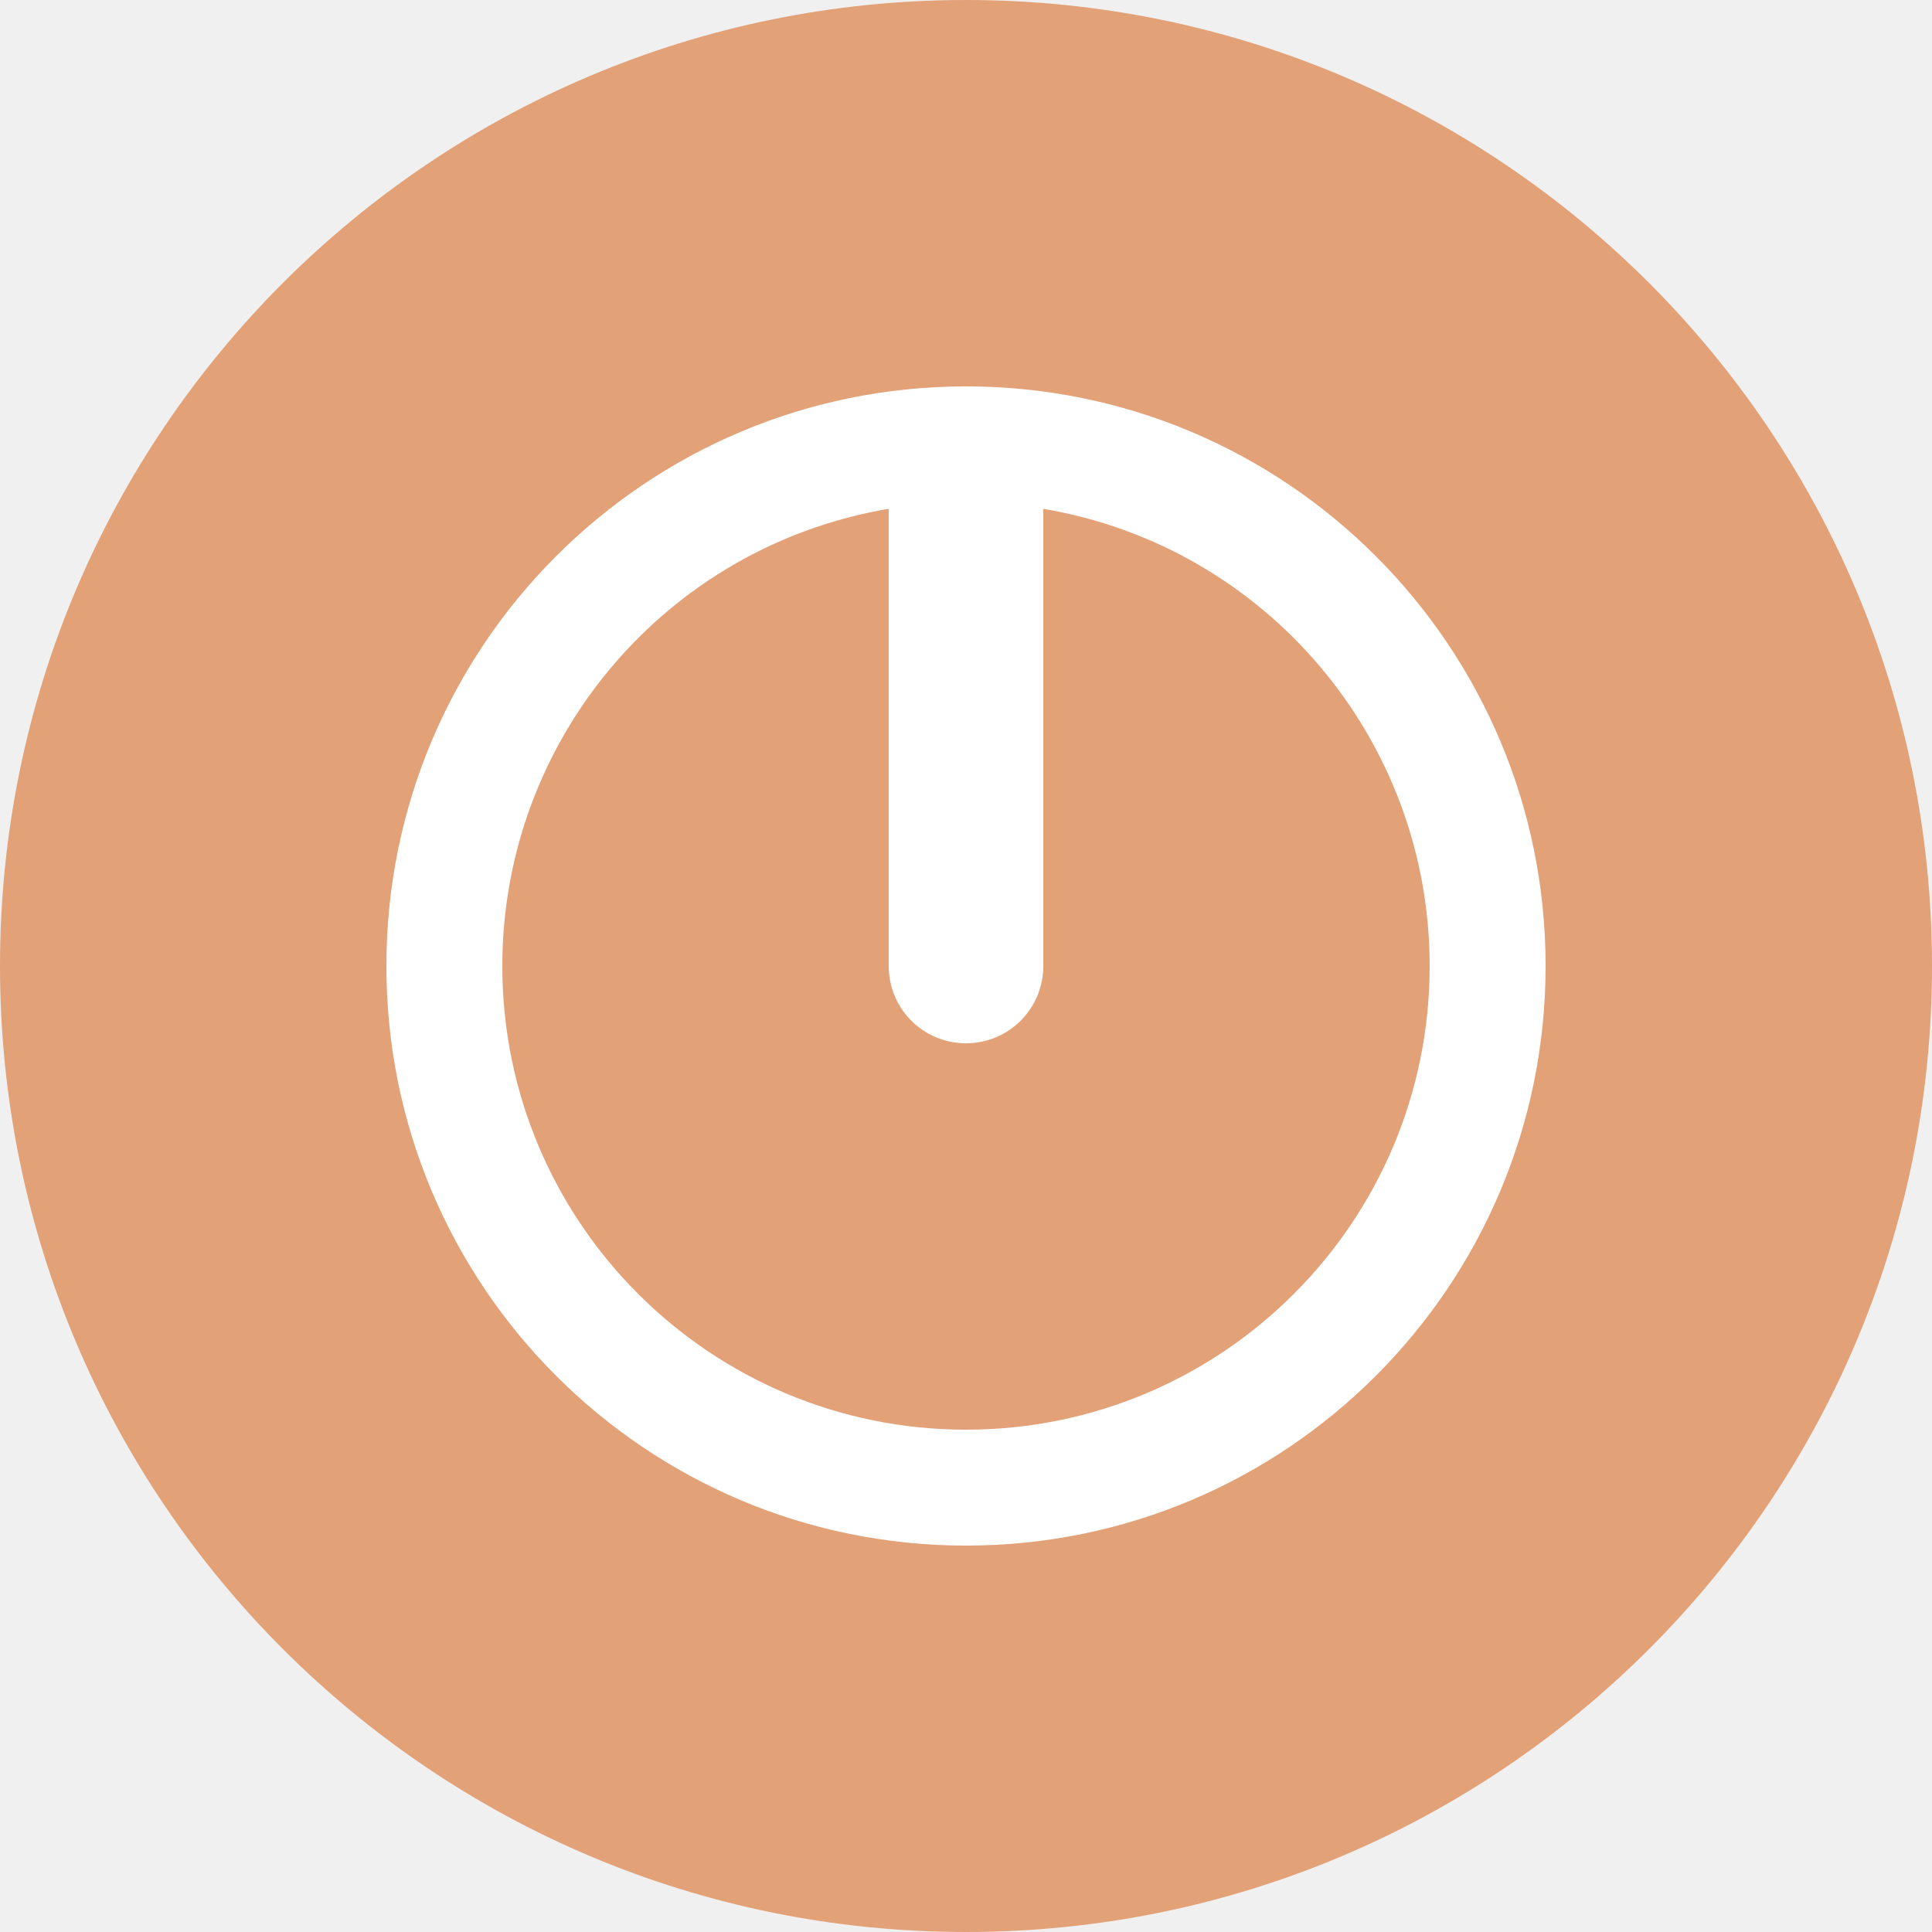
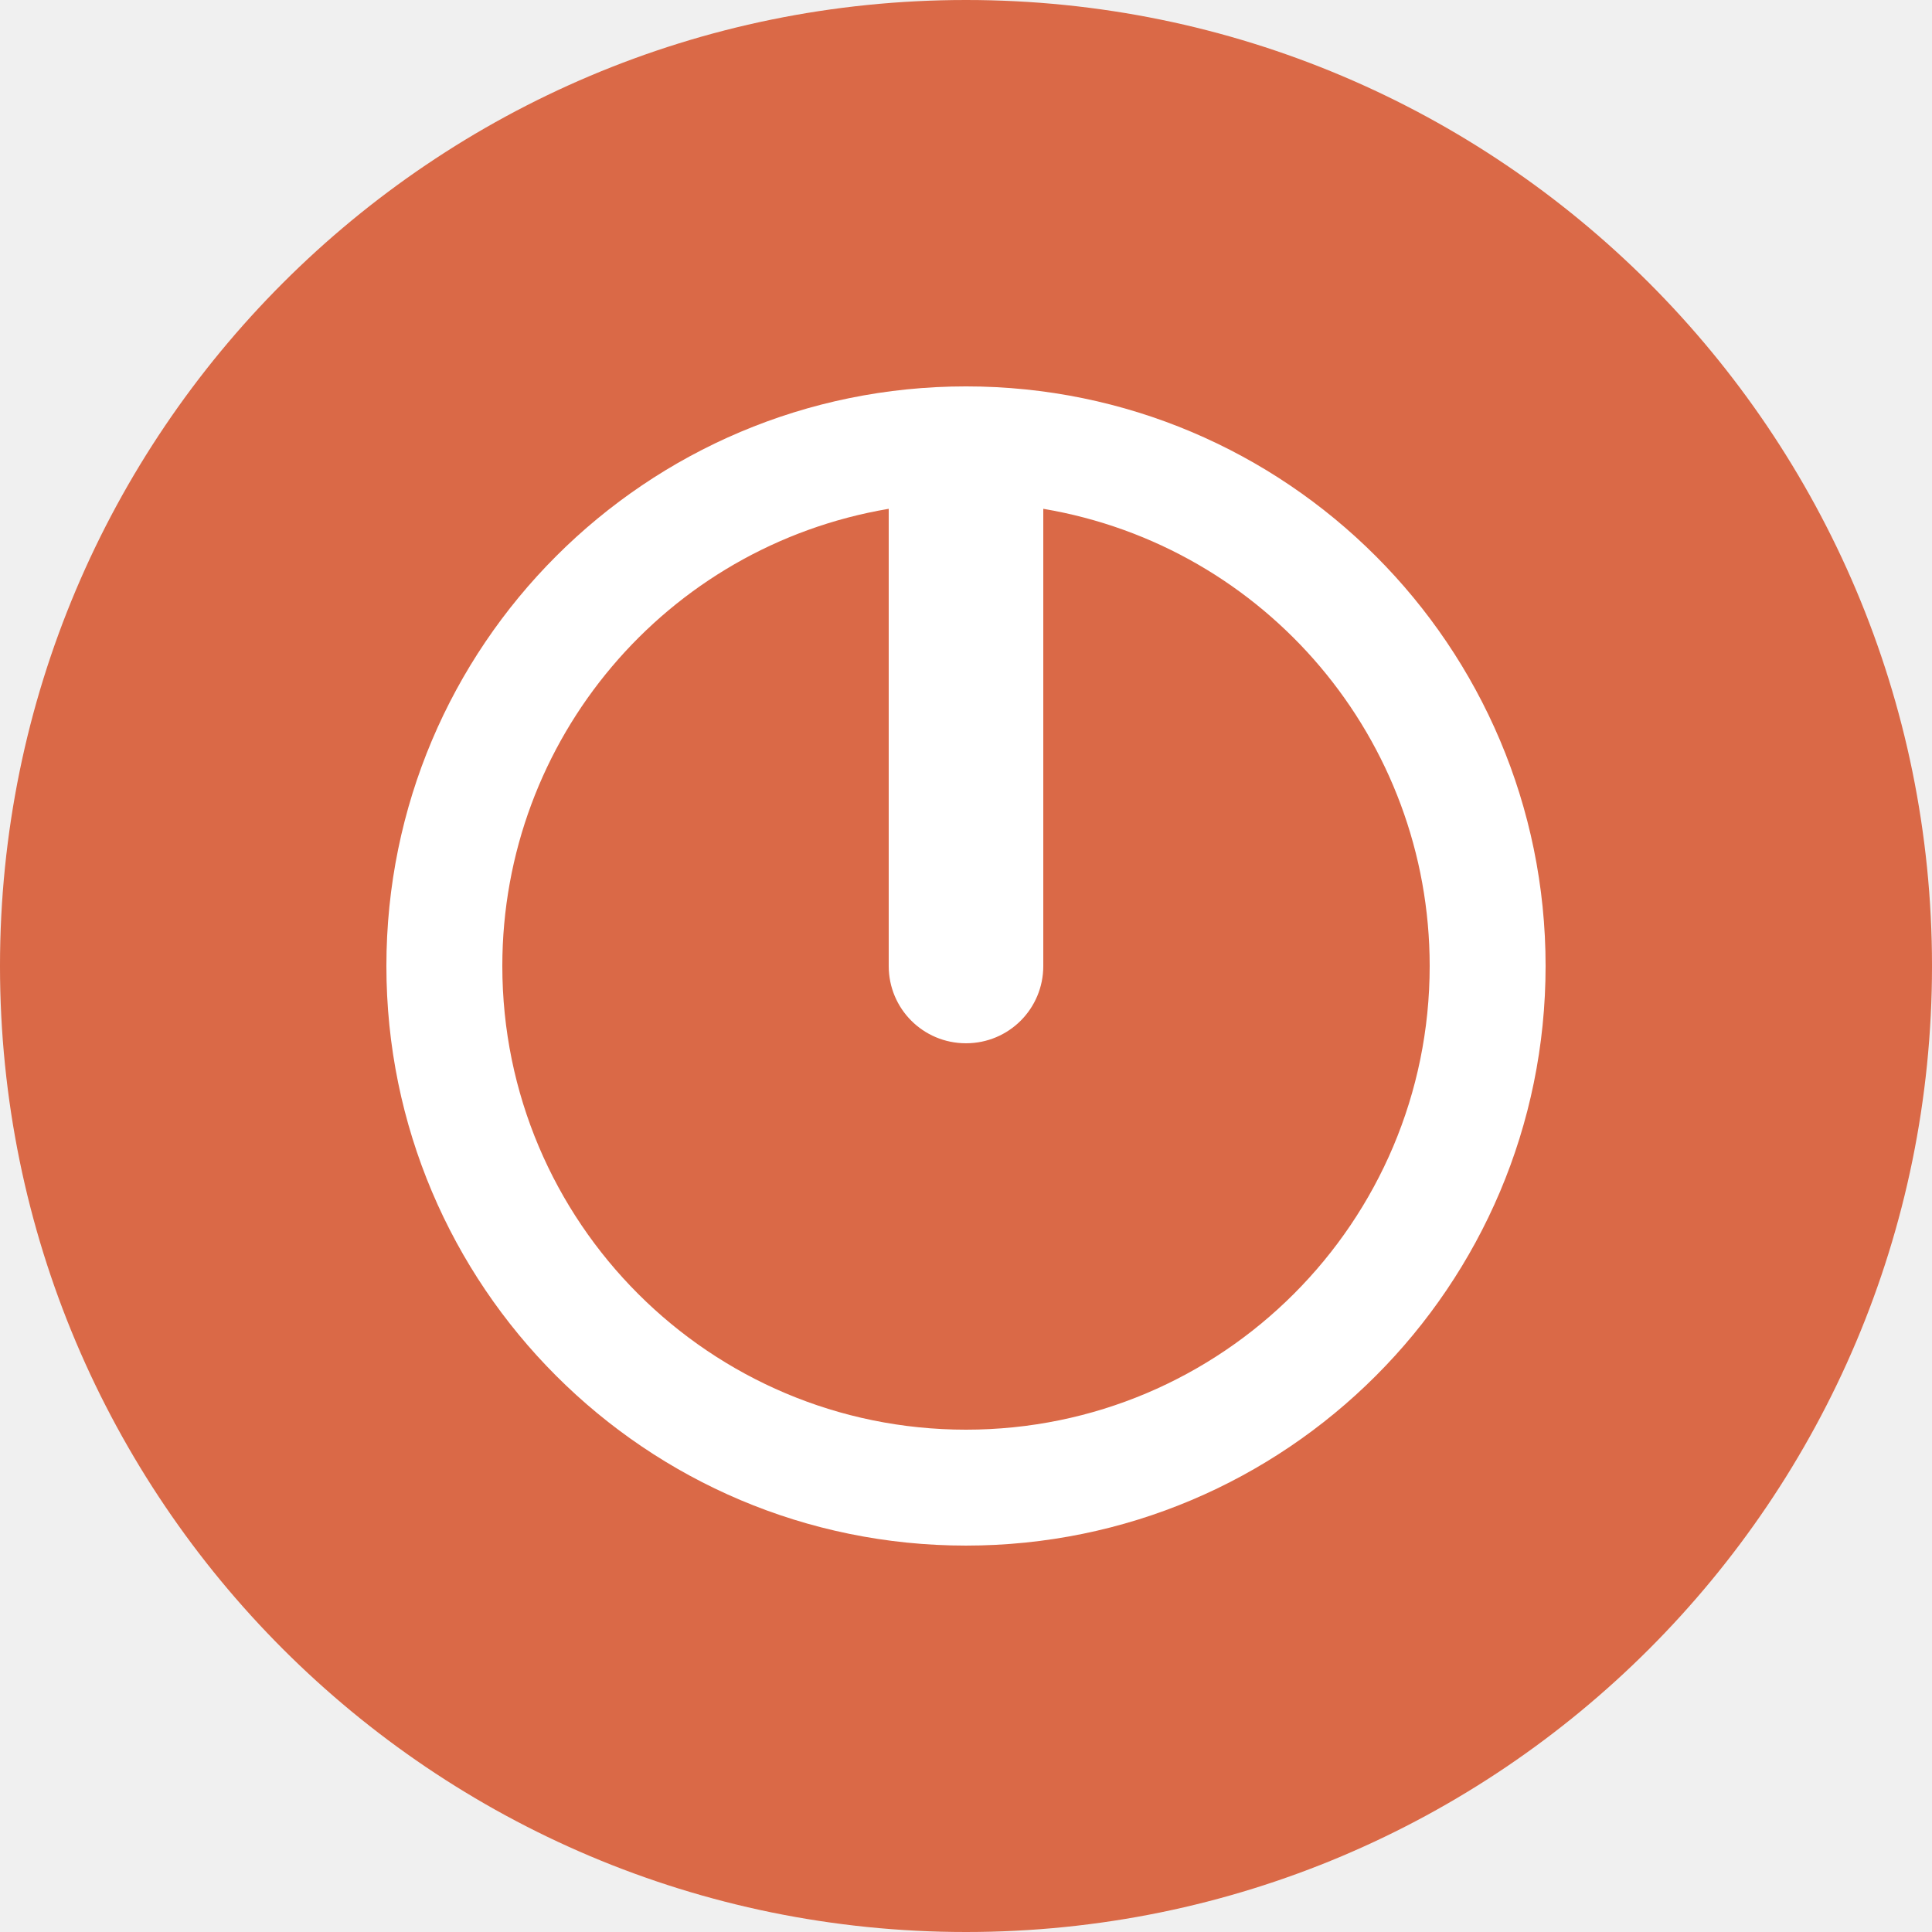
<svg xmlns="http://www.w3.org/2000/svg" width="500" height="500" viewBox="0 0 132.292 132.292" version="1.1" id="svg1">
  <defs id="defs1" />
  <g id="layer1">
-     <circle style="fill:#d75300;fill-opacity:0.5;stroke-width:0.265" id="path1" cx="66.146" cy="66.146" r="66.146" />
+     <circle style="fill:#d13100;fill-opacity:0.705;stroke-width:0.265" id="path1" cx="66.146" cy="66.146" r="66.146" />
  </g>
  <g id="layer3" style="display:inline">
    <path d="M 66.146,26.458 A 39.688,39.688 0 0 0 26.458,66.146 39.688,39.688 0 0 0 66.146,105.833 39.688,39.688 0 0 0 105.833,66.146 39.688,39.688 0 0 0 66.146,26.458 Z m -5.292,8.381 v 31.306 c 0,2.932 2.36,5.292 5.292,5.292 2.932,0 5.292,-2.36 5.292,-5.292 V 34.84 a 31.75,31.75 0 0 1 26.458,31.306 31.75,31.75 0 0 1 -31.75,31.75 31.75,31.75 0 0 1 -31.75,-31.75 31.75,31.75 0 0 1 26.458,-31.306 z" style="fill:#ffffff;stroke:#ffffff;stroke-width:0.767;stroke-opacity:0;paint-order:markers fill stroke" id="path23" />
  </g>
</svg>
